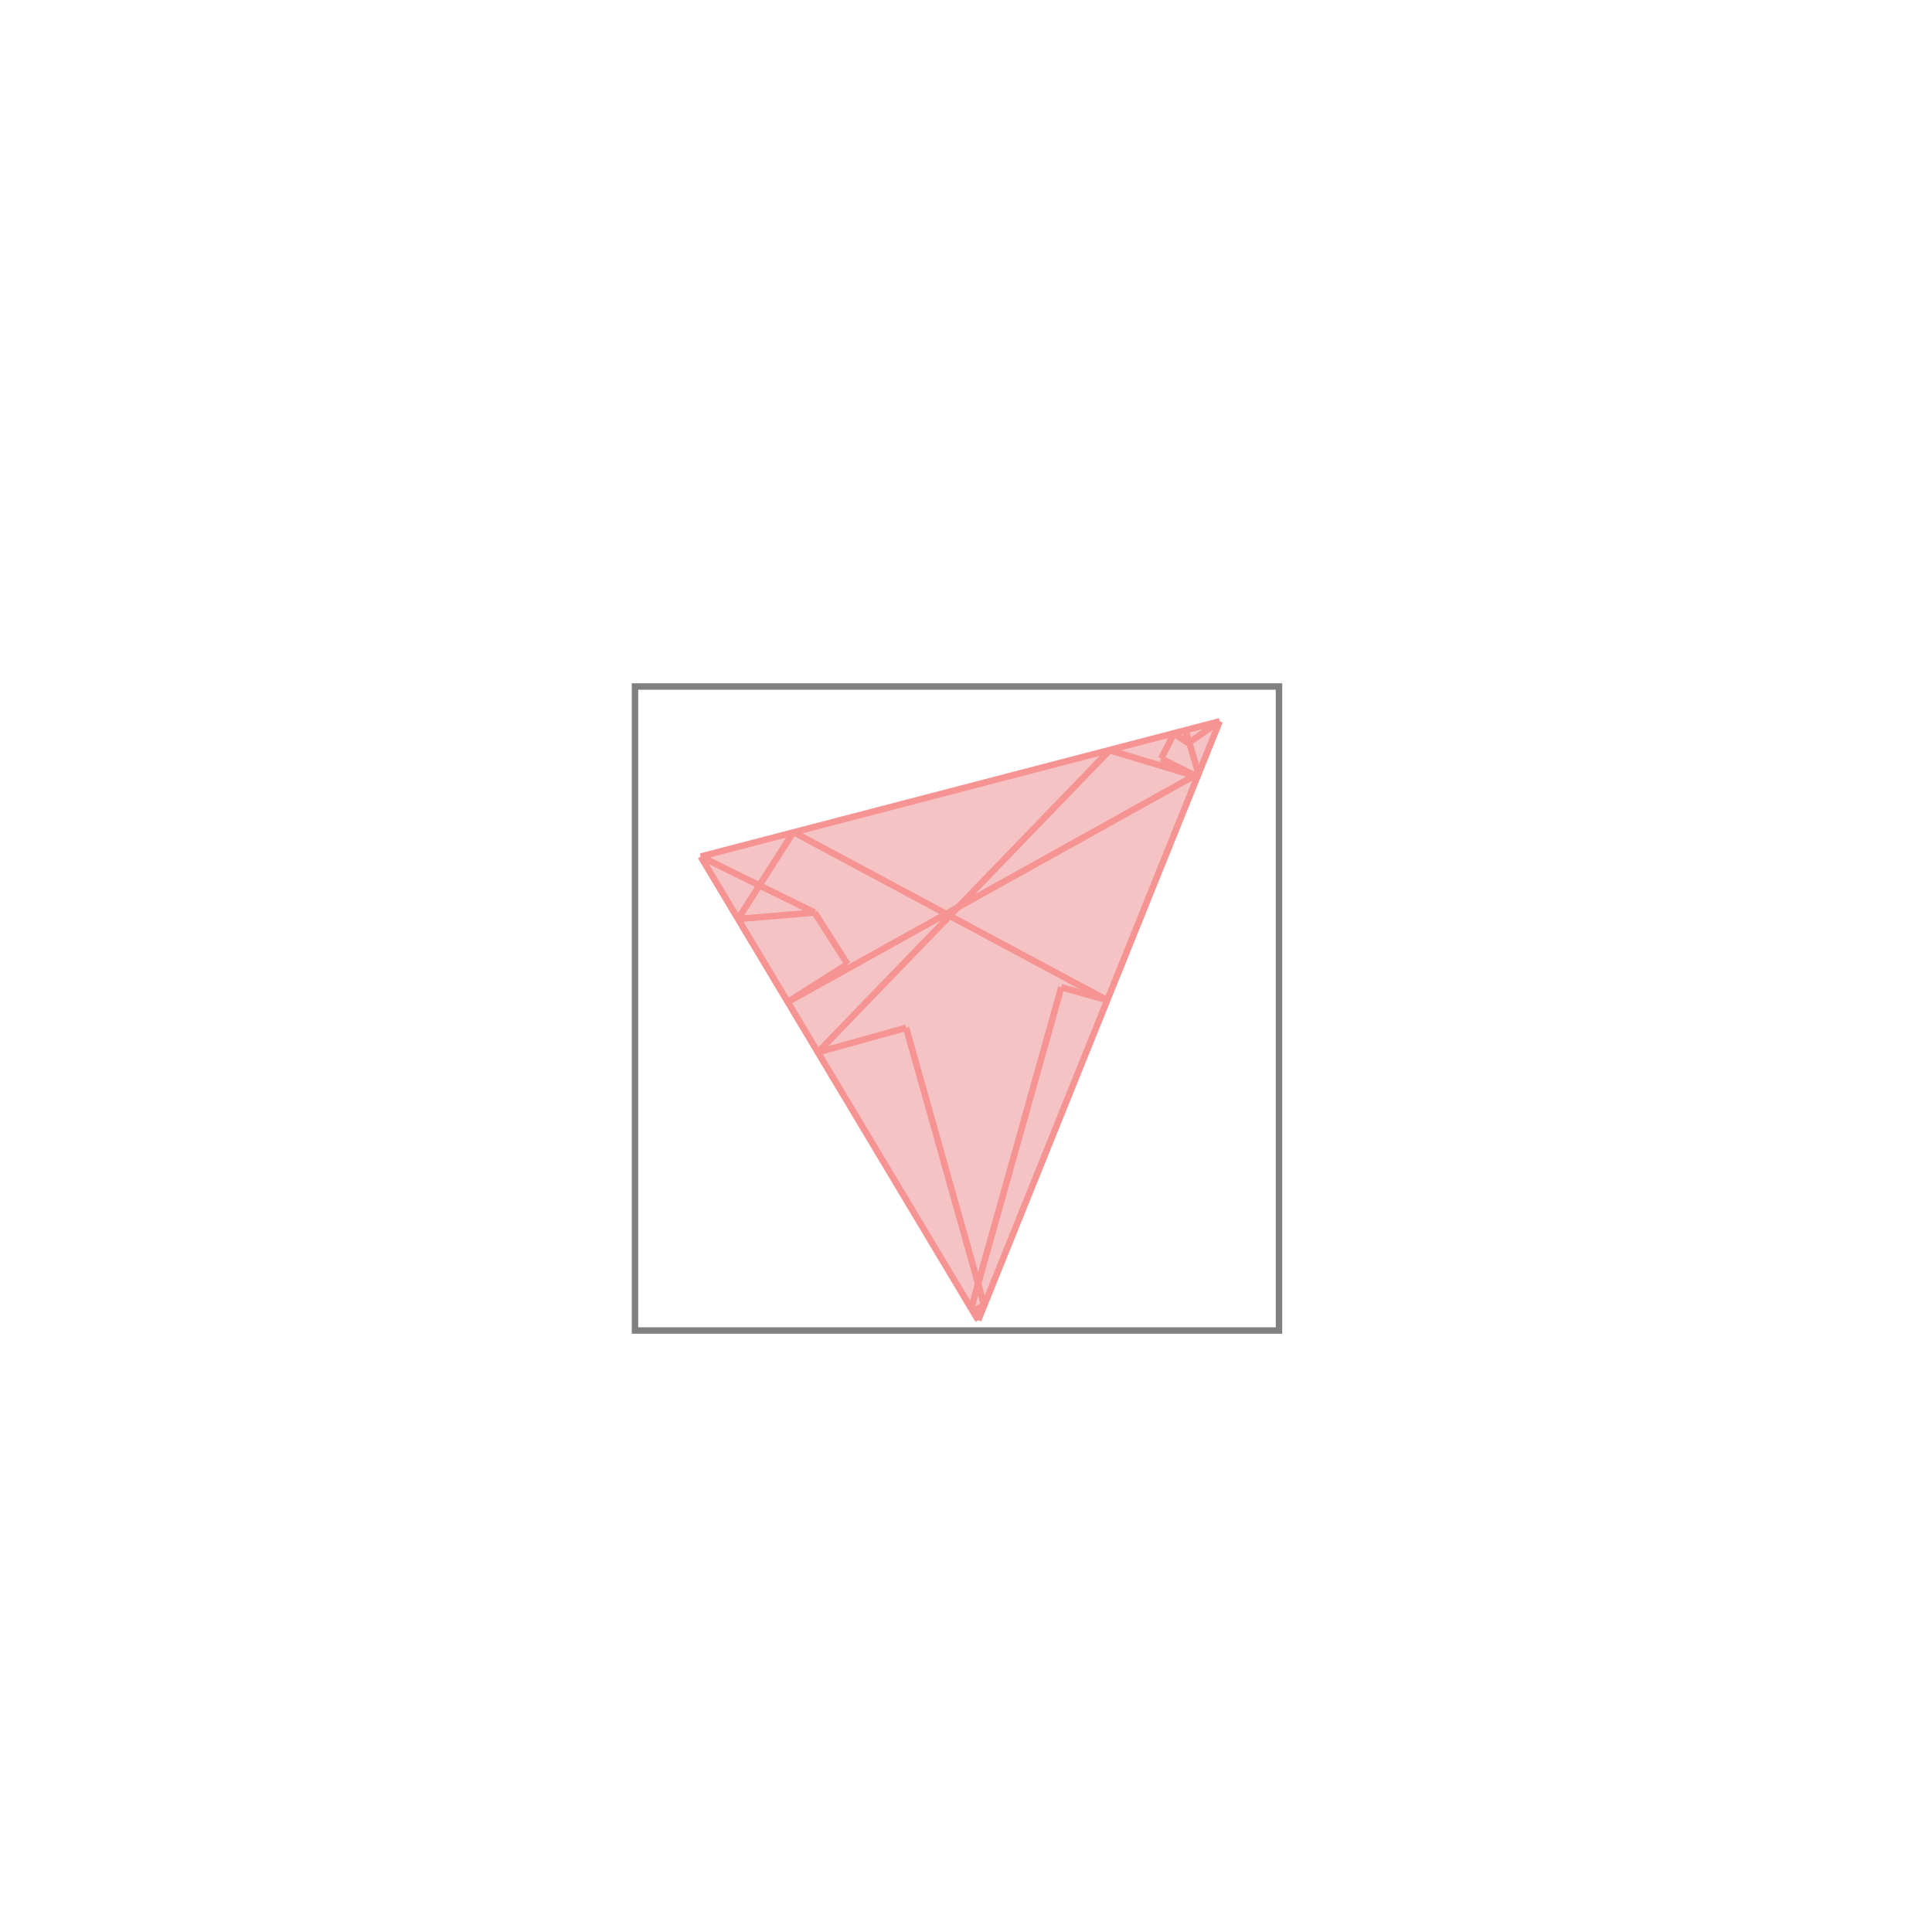
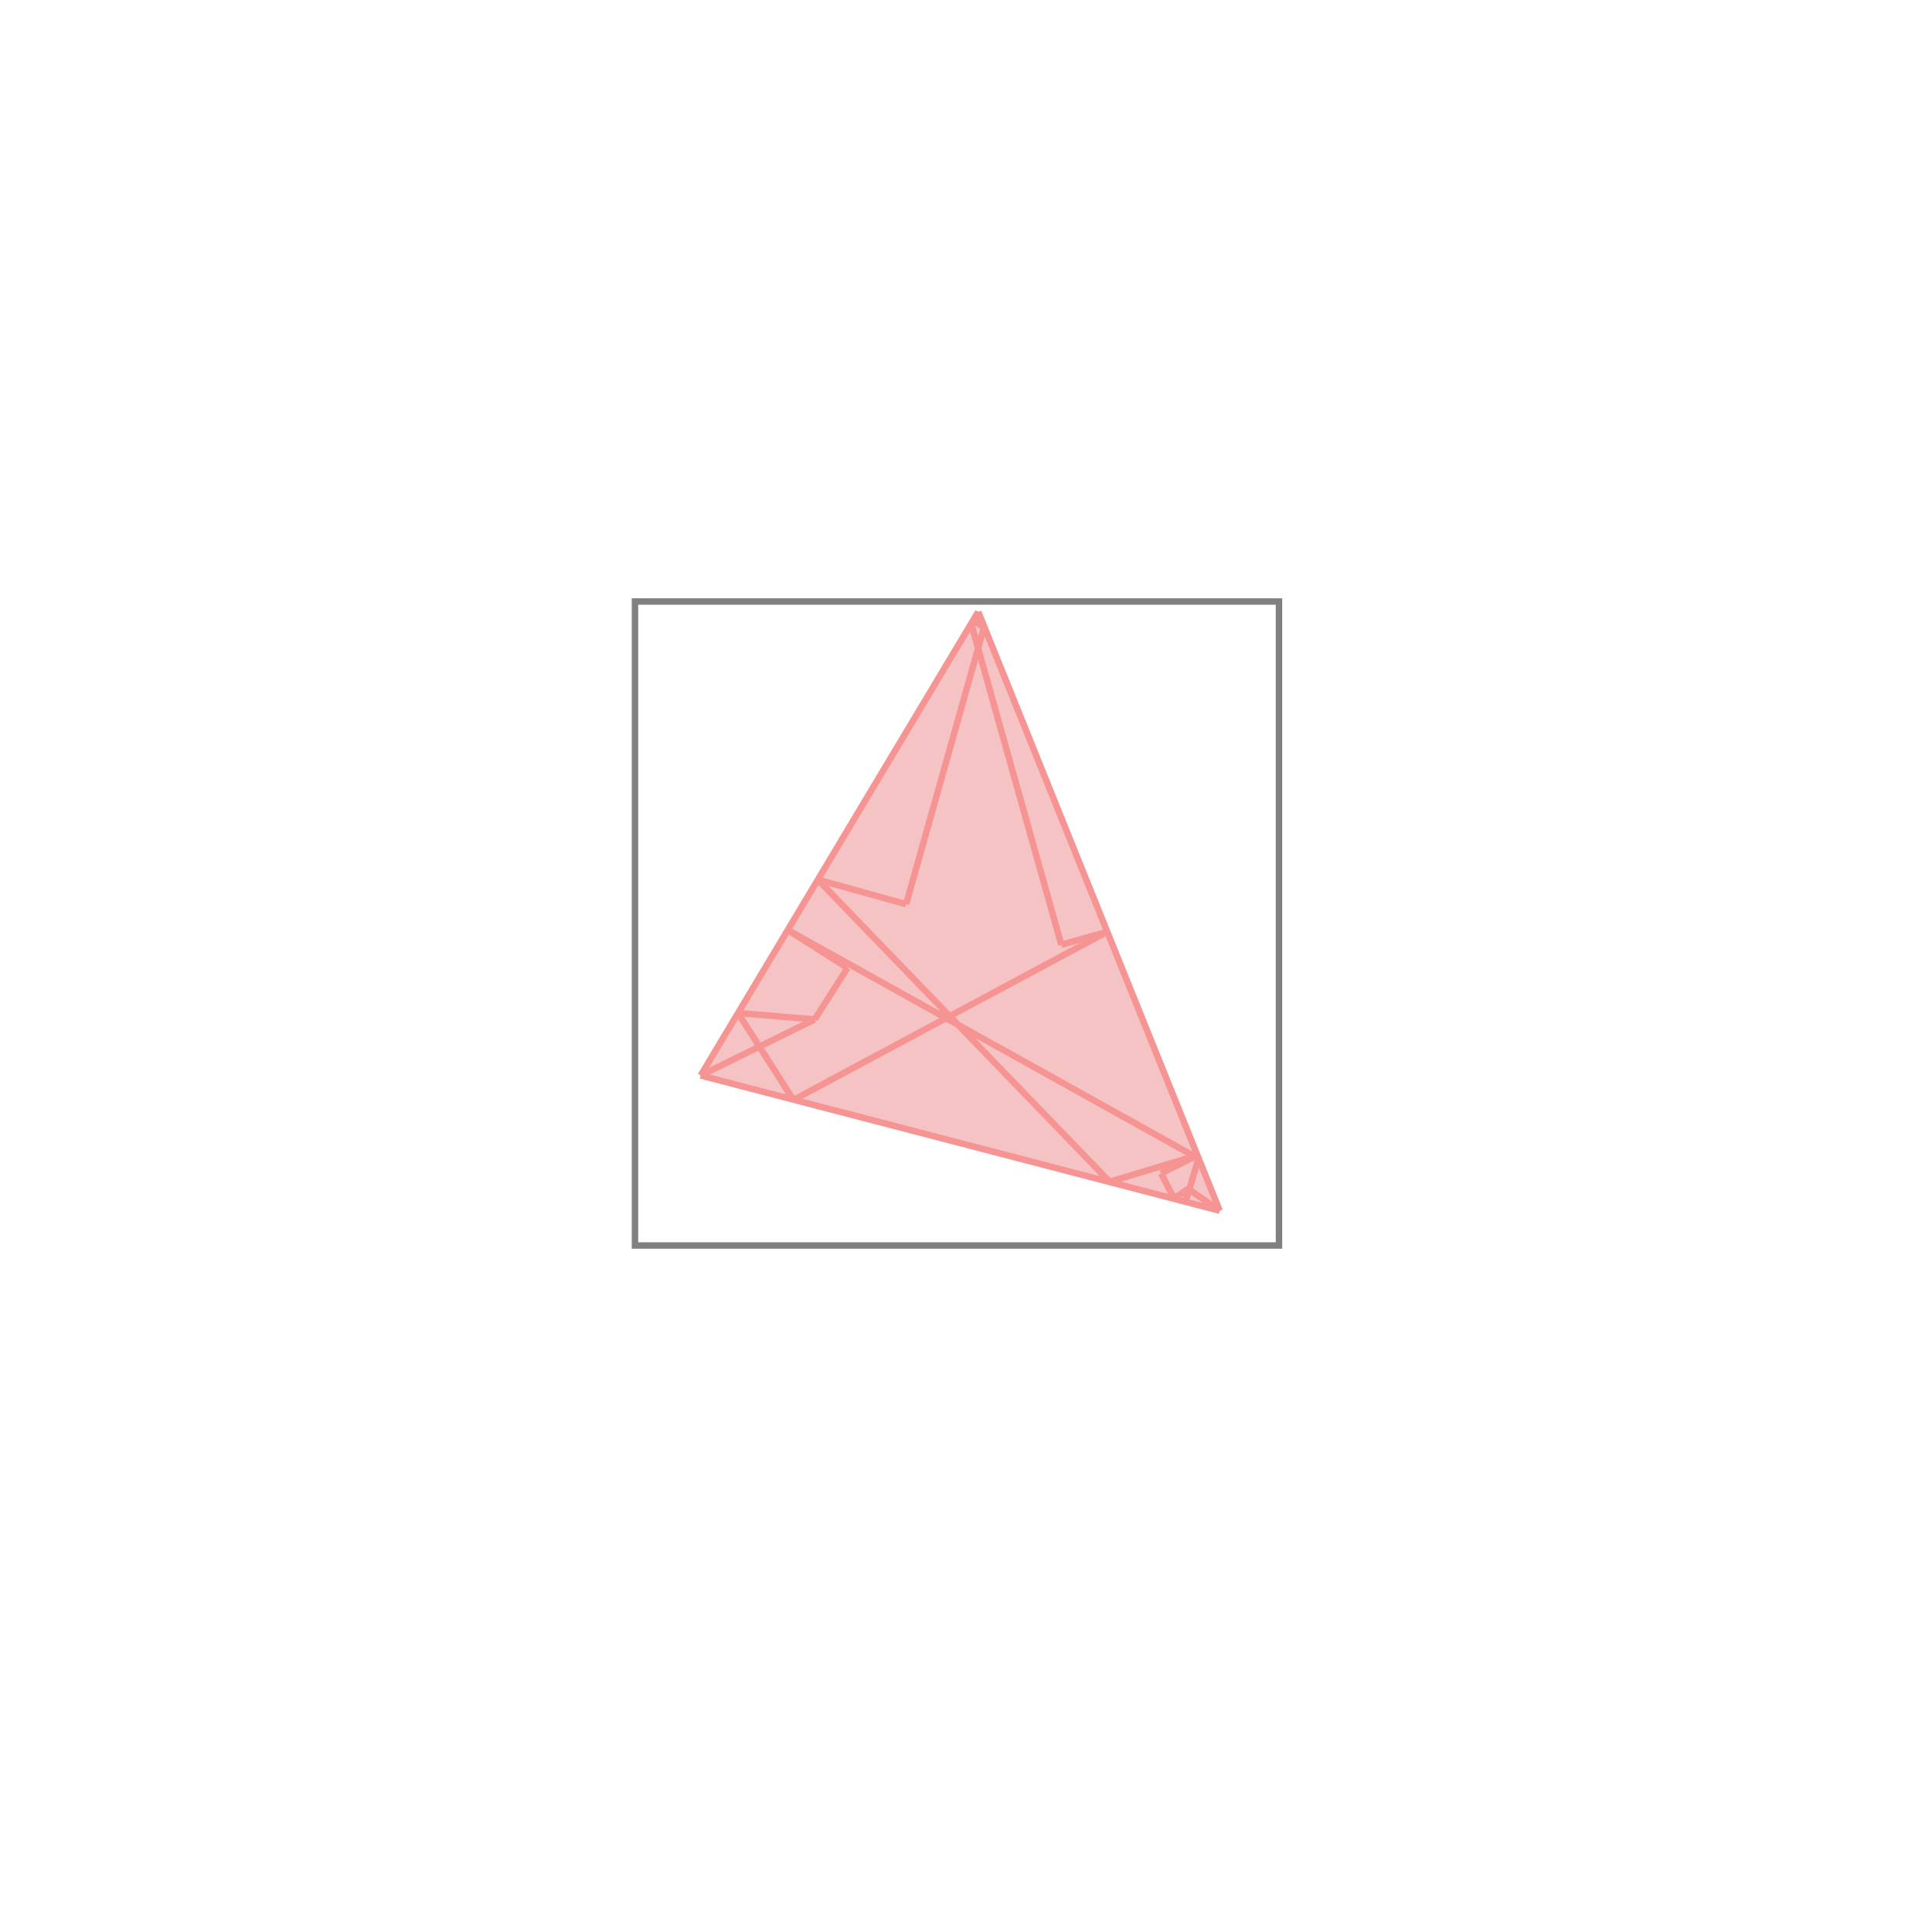
<svg xmlns="http://www.w3.org/2000/svg" viewBox="-1.5 -1.5 3 3">
-   <path d="M0.394 -0.38 L0.019 0.55 L-0.412 -0.17 z " fill="rgb(245,195,195)" />
-   <path d="M-0.514 -0.434 L0.486 -0.434 L0.486 0.566 L-0.514 0.566  z" fill="none" stroke="rgb(128,128,128)" stroke-width="0.01" />
-   <line x1="0.323" y1="-0.361" x2="0.345" y2="-0.346" style="stroke:rgb(246,147,147);stroke-width:0.01" />
-   <line x1="0.303" y1="-0.322" x2="0.359" y2="-0.294" style="stroke:rgb(246,147,147);stroke-width:0.01" />
-   <line x1="0.341" y1="-0.366" x2="0.361" y2="-0.299" style="stroke:rgb(246,147,147);stroke-width:0.01" />
-   <line x1="0.341" y1="-0.366" x2="0.345" y2="-0.346" style="stroke:rgb(246,147,147);stroke-width:0.01" />
-   <line x1="0.223" y1="-0.335" x2="0.359" y2="-0.294" style="stroke:rgb(246,147,147);stroke-width:0.01" />
-   <line x1="-0.093" y1="0.096" x2="0.028" y2="0.526" style="stroke:rgb(246,147,147);stroke-width:0.01" />
-   <line x1="0.016" y1="0.533" x2="0.019" y2="0.55" style="stroke:rgb(246,147,147);stroke-width:0.01" />
-   <line x1="-0.235" y1="-0.083" x2="-0.184" y2="-0.003" style="stroke:rgb(246,147,147);stroke-width:0.01" />
-   <line x1="-0.412" y1="-0.17" x2="0.019" y2="0.55" style="stroke:rgb(246,147,147);stroke-width:0.01" />
-   <line x1="-0.268" y1="-0.208" x2="0.219" y2="0.053" style="stroke:rgb(246,147,147);stroke-width:0.01" />
-   <line x1="-0.412" y1="-0.17" x2="-0.235" y2="-0.083" style="stroke:rgb(246,147,147);stroke-width:0.01" />
-   <line x1="-0.268" y1="-0.208" x2="-0.354" y2="-0.073" style="stroke:rgb(246,147,147);stroke-width:0.01" />
-   <line x1="0.148" y1="0.033" x2="0.008" y2="0.532" style="stroke:rgb(246,147,147);stroke-width:0.01" />
-   <line x1="0.148" y1="0.033" x2="0.219" y2="0.053" style="stroke:rgb(246,147,147);stroke-width:0.01" />
-   <line x1="0.394" y1="-0.38" x2="-0.412" y2="-0.17" style="stroke:rgb(246,147,147);stroke-width:0.01" />
-   <line x1="0.394" y1="-0.38" x2="0.019" y2="0.55" style="stroke:rgb(246,147,147);stroke-width:0.01" />
-   <line x1="0.323" y1="-0.361" x2="0.303" y2="-0.322" style="stroke:rgb(246,147,147);stroke-width:0.01" />
-   <line x1="-0.235" y1="-0.083" x2="-0.354" y2="-0.073" style="stroke:rgb(246,147,147);stroke-width:0.01" />
-   <line x1="0.223" y1="-0.335" x2="-0.23" y2="0.134" style="stroke:rgb(246,147,147);stroke-width:0.01" />
-   <line x1="-0.184" y1="-0.003" x2="-0.277" y2="0.056" style="stroke:rgb(246,147,147);stroke-width:0.01" />
-   <line x1="0.394" y1="-0.38" x2="0.345" y2="-0.346" style="stroke:rgb(246,147,147);stroke-width:0.01" />
-   <line x1="0.361" y1="-0.299" x2="-0.277" y2="0.056" style="stroke:rgb(246,147,147);stroke-width:0.01" />
-   <line x1="-0.093" y1="0.096" x2="-0.23" y2="0.134" style="stroke:rgb(246,147,147);stroke-width:0.01" />
-   <line x1="0.008" y1="0.532" x2="0.016" y2="0.533" style="stroke:rgb(246,147,147);stroke-width:0.01" />
-   <line x1="0.016" y1="0.533" x2="0.011" y2="0.537" style="stroke:rgb(246,147,147);stroke-width:0.01" />
-   <line x1="0.028" y1="0.526" x2="0.011" y2="0.537" style="stroke:rgb(246,147,147);stroke-width:0.01" />
+   <g transform="scale(1, -1)">
+     <path d="M0.394 -0.38 L0.019 0.55 L-0.412 -0.17 z " fill="rgb(245,195,195)" />
+     <path d="M-0.514 -0.434 L0.486 -0.434 L0.486 0.566 L-0.514 0.566  z" fill="none" stroke="rgb(128,128,128)" stroke-width="0.01" />
+     <line x1="0.323" y1="-0.361" x2="0.345" y2="-0.346" style="stroke:rgb(246,147,147);stroke-width:0.01" />
+     <line x1="0.303" y1="-0.322" x2="0.359" y2="-0.294" style="stroke:rgb(246,147,147);stroke-width:0.01" />
+     <line x1="0.341" y1="-0.366" x2="0.361" y2="-0.299" style="stroke:rgb(246,147,147);stroke-width:0.01" />
+     <line x1="0.341" y1="-0.366" x2="0.345" y2="-0.346" style="stroke:rgb(246,147,147);stroke-width:0.01" />
+     <line x1="0.223" y1="-0.335" x2="0.359" y2="-0.294" style="stroke:rgb(246,147,147);stroke-width:0.01" />
+     <line x1="-0.093" y1="0.096" x2="0.028" y2="0.526" style="stroke:rgb(246,147,147);stroke-width:0.01" />
+     <line x1="0.016" y1="0.533" x2="0.019" y2="0.55" style="stroke:rgb(246,147,147);stroke-width:0.01" />
+     <line x1="-0.235" y1="-0.083" x2="-0.184" y2="-0.003" style="stroke:rgb(246,147,147);stroke-width:0.01" />
+     <line x1="-0.412" y1="-0.17" x2="0.019" y2="0.55" style="stroke:rgb(246,147,147);stroke-width:0.01" />
+     <line x1="-0.268" y1="-0.208" x2="0.219" y2="0.053" style="stroke:rgb(246,147,147);stroke-width:0.01" />
+     <line x1="-0.412" y1="-0.17" x2="-0.235" y2="-0.083" style="stroke:rgb(246,147,147);stroke-width:0.01" />
+     <line x1="-0.268" y1="-0.208" x2="-0.354" y2="-0.073" style="stroke:rgb(246,147,147);stroke-width:0.01" />
+     <line x1="0.148" y1="0.033" x2="0.008" y2="0.532" style="stroke:rgb(246,147,147);stroke-width:0.01" />
+     <line x1="0.148" y1="0.033" x2="0.219" y2="0.053" style="stroke:rgb(246,147,147);stroke-width:0.01" />
+     <line x1="0.394" y1="-0.38" x2="-0.412" y2="-0.17" style="stroke:rgb(246,147,147);stroke-width:0.01" />
+     <line x1="0.394" y1="-0.38" x2="0.019" y2="0.55" style="stroke:rgb(246,147,147);stroke-width:0.01" />
+     <line x1="0.323" y1="-0.361" x2="0.303" y2="-0.322" style="stroke:rgb(246,147,147);stroke-width:0.01" />
+     <line x1="-0.235" y1="-0.083" x2="-0.354" y2="-0.073" style="stroke:rgb(246,147,147);stroke-width:0.01" />
+     <line x1="0.223" y1="-0.335" x2="-0.23" y2="0.134" style="stroke:rgb(246,147,147);stroke-width:0.01" />
+     <line x1="-0.184" y1="-0.003" x2="-0.277" y2="0.056" style="stroke:rgb(246,147,147);stroke-width:0.01" />
+     <line x1="0.394" y1="-0.38" x2="0.345" y2="-0.346" style="stroke:rgb(246,147,147);stroke-width:0.01" />
+     <line x1="0.361" y1="-0.299" x2="-0.277" y2="0.056" style="stroke:rgb(246,147,147);stroke-width:0.01" />
+     <line x1="-0.093" y1="0.096" x2="-0.23" y2="0.134" style="stroke:rgb(246,147,147);stroke-width:0.01" />
+     <line x1="0.008" y1="0.532" x2="0.016" y2="0.533" style="stroke:rgb(246,147,147);stroke-width:0.01" />
+     <line x1="0.016" y1="0.533" x2="0.011" y2="0.537" style="stroke:rgb(246,147,147);stroke-width:0.01" />
+     <line x1="0.028" y1="0.526" x2="0.011" y2="0.537" style="stroke:rgb(246,147,147);stroke-width:0.01" />
+   </g>
</svg>
